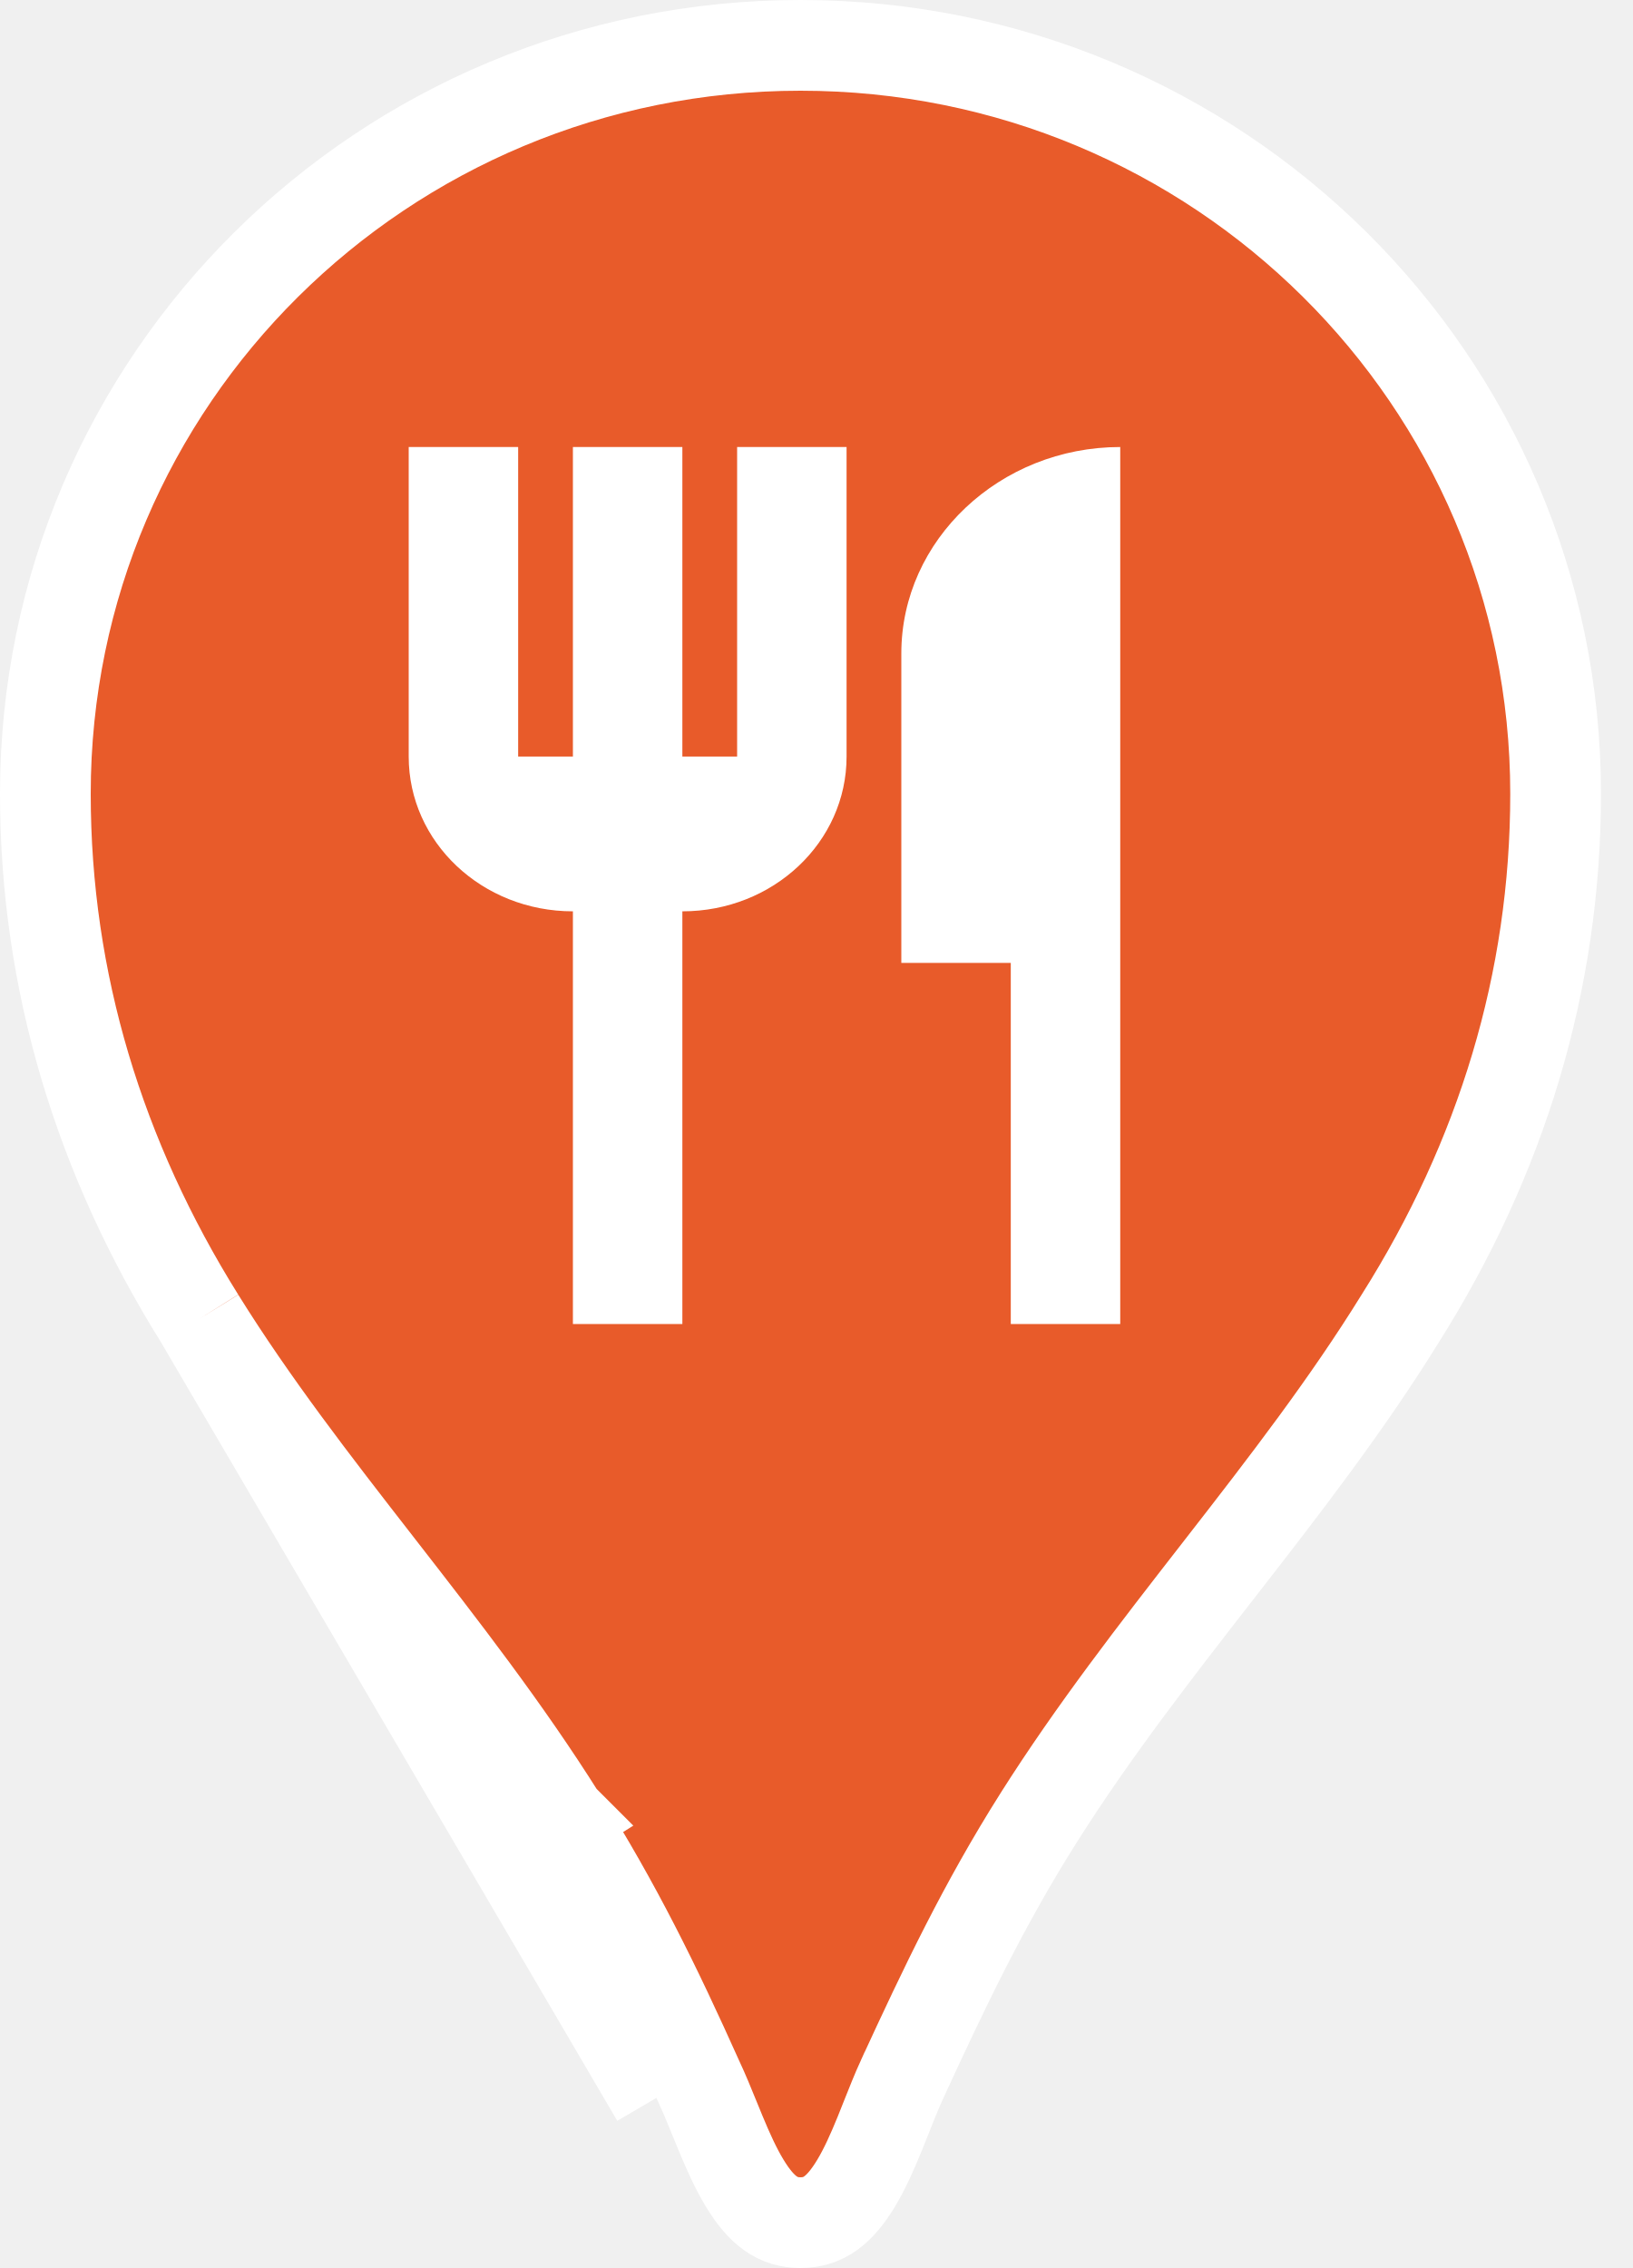
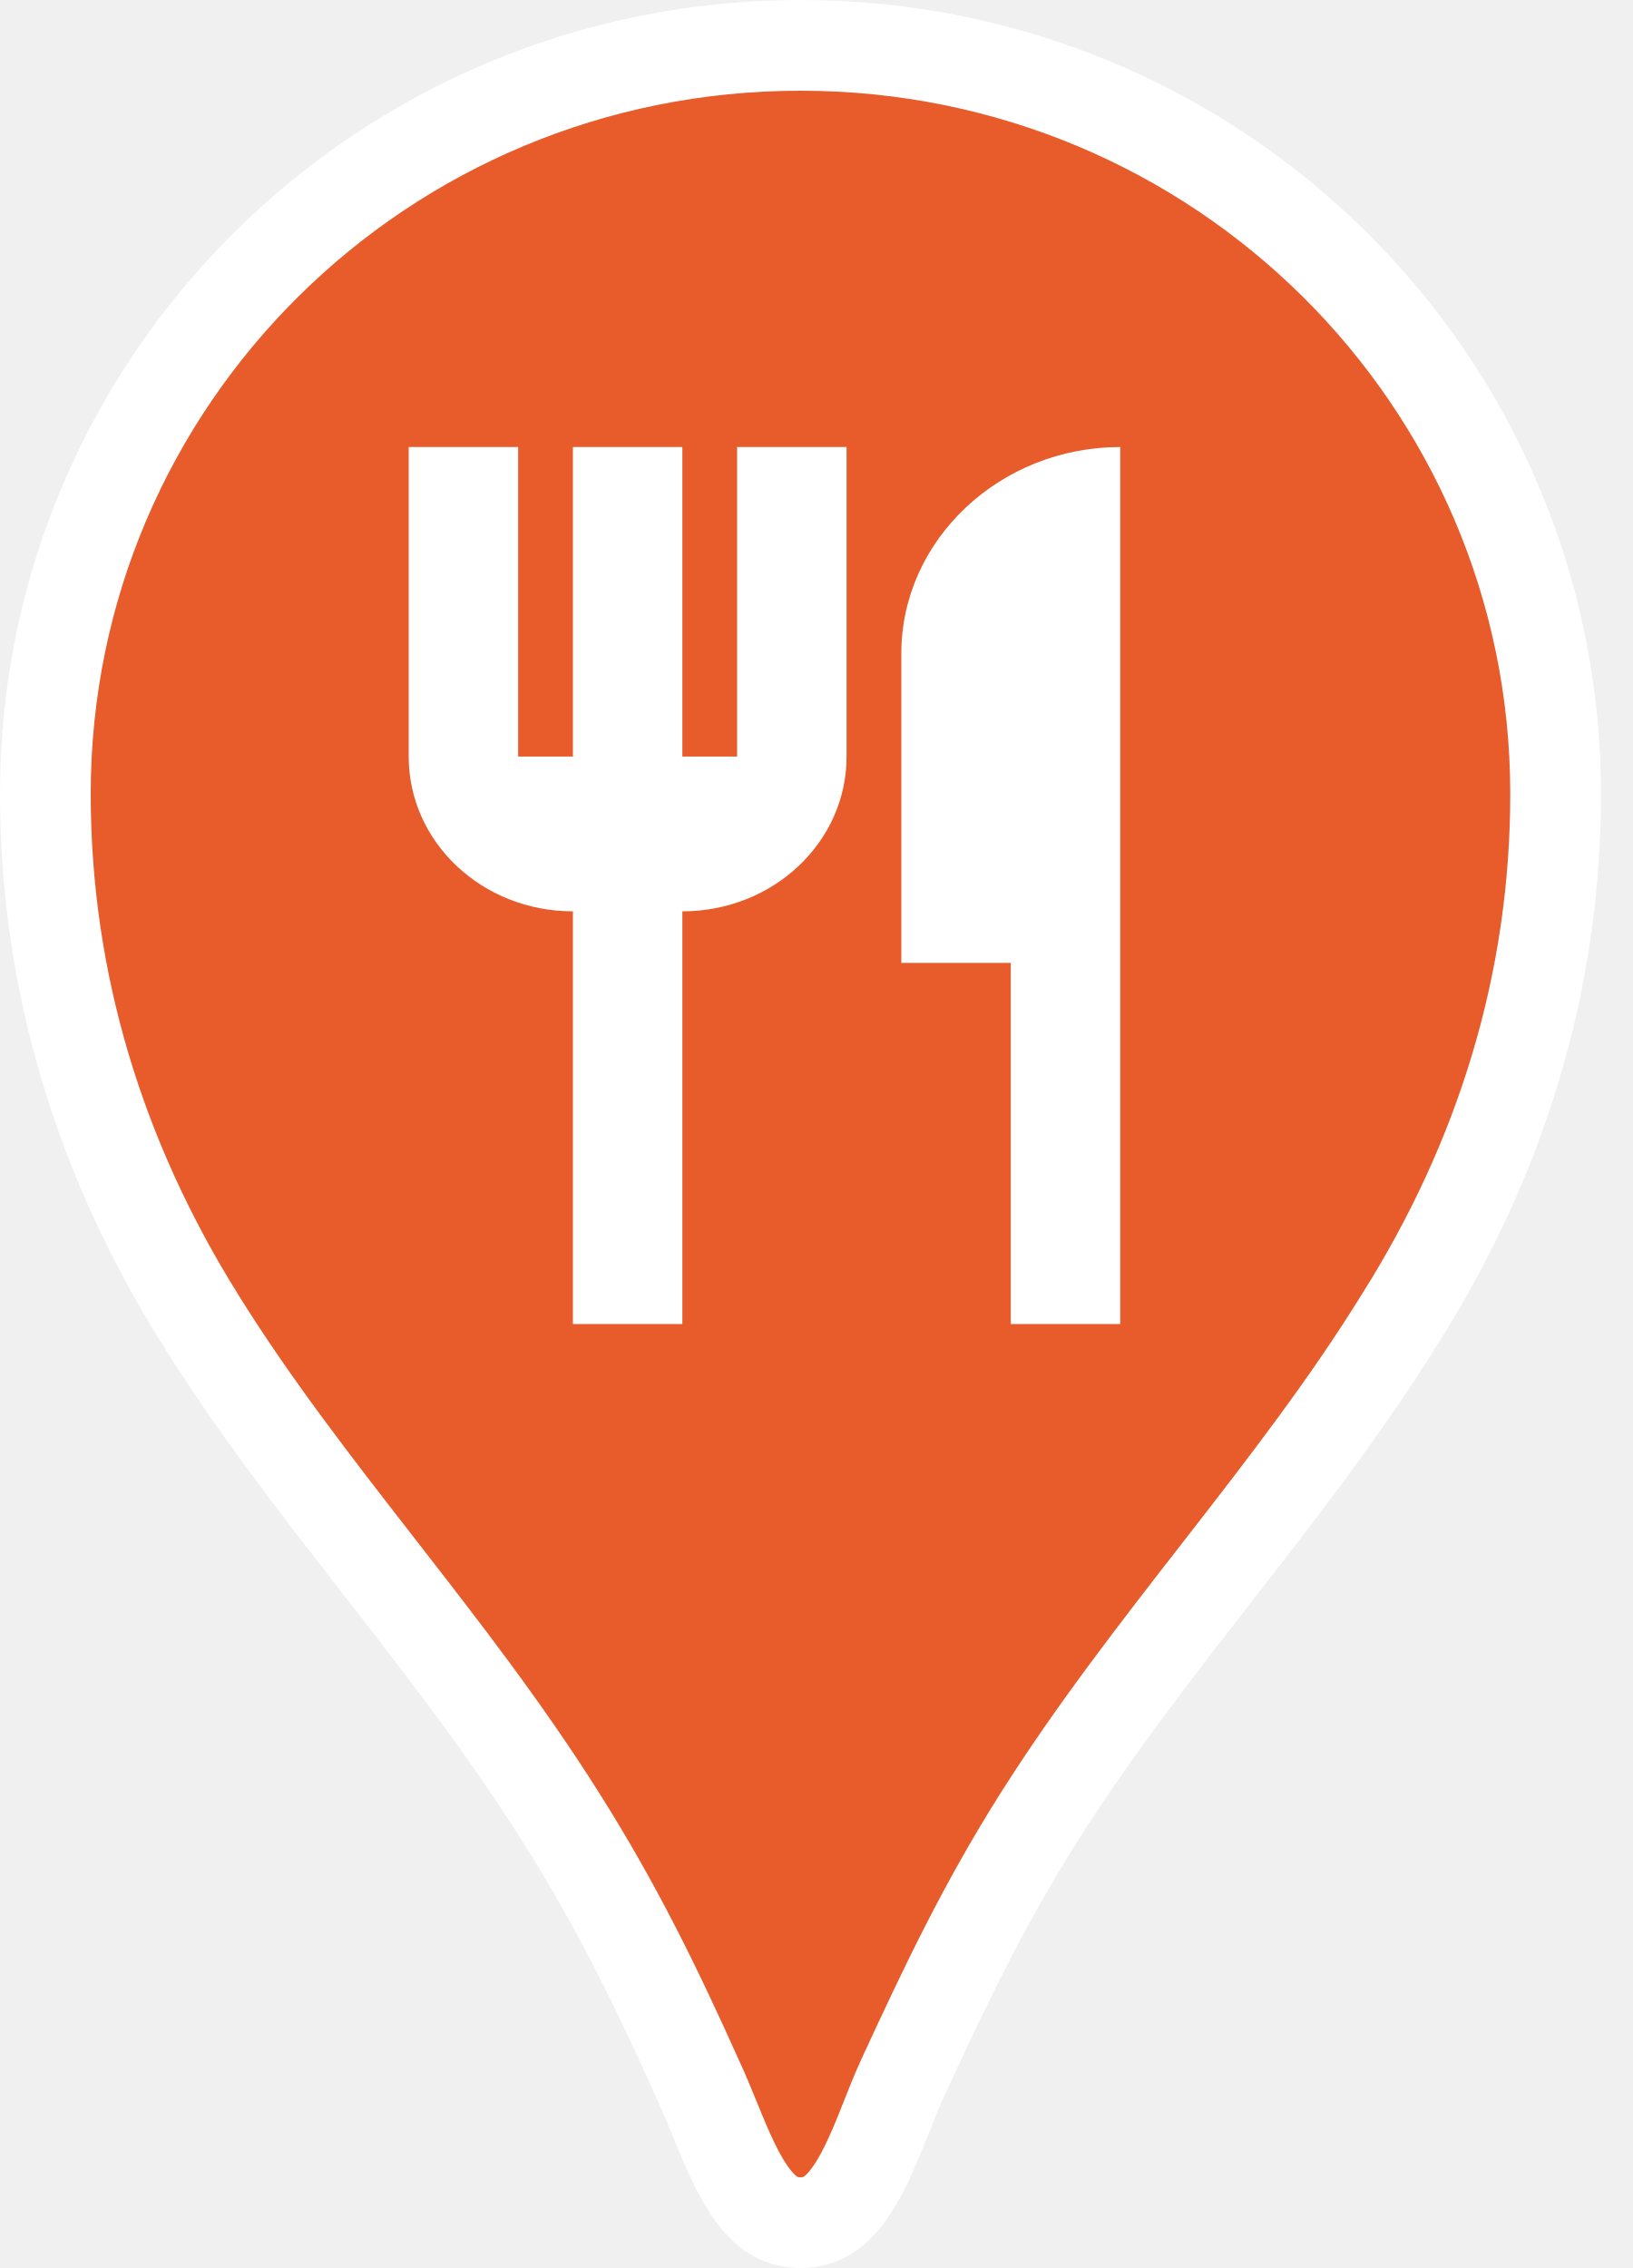
<svg xmlns="http://www.w3.org/2000/svg" width="36" height="50" viewBox="0 0 36 50" fill="none">
-   <path d="M4.403 29.07L4.404 29.072C5.569 30.945 6.923 32.693 8.318 34.486L8.376 34.561C9.741 36.317 11.143 38.12 12.367 40.067M4.403 29.07L11.521 40.6M4.403 29.07C2.2 25.542 1 21.649 1 17.5C1 8.385 8.435 1 17.647 1C26.859 1 34.294 8.385 34.294 17.5C34.294 21.648 33.094 25.54 30.869 29.066L30.869 29.066L30.864 29.074C29.698 30.959 28.345 32.713 26.951 34.505C26.909 34.559 26.868 34.612 26.826 34.666C25.482 36.394 24.106 38.163 22.903 40.065L22.902 40.066C21.68 42.001 20.825 43.803 19.89 45.832L19.889 45.833C19.77 46.094 19.648 46.401 19.533 46.69C19.485 46.811 19.439 46.929 19.394 47.039C19.229 47.443 19.065 47.811 18.876 48.126C18.503 48.746 18.142 49 17.647 49C17.152 49 16.79 48.746 16.413 48.123C16.222 47.807 16.056 47.439 15.887 47.032C15.845 46.933 15.803 46.828 15.759 46.72C15.638 46.422 15.508 46.104 15.379 45.831M4.403 29.07L14.471 46.25M12.367 40.067C12.367 40.067 12.367 40.067 12.368 40.068L11.521 40.6M12.367 40.067C12.367 40.066 12.367 40.066 12.366 40.066L11.521 40.6M12.367 40.067C13.586 41.995 14.464 43.791 15.379 45.831M11.521 40.6C12.706 42.475 13.563 44.225 14.471 46.25M15.379 45.831C15.377 45.827 15.375 45.823 15.373 45.82L14.471 46.25M15.379 45.831C15.38 45.834 15.382 45.838 15.383 45.841L14.471 46.25" fill="#E85B2A" stroke="white" stroke-width="2" />
+   <path d="M4.404 29.072L4.403 29.07C2.2 25.542 1 21.649 1 17.5C1 8.385 8.435 1 17.647 1C26.859 1 34.294 8.385 34.294 17.5C34.294 21.648 33.094 25.54 30.869 29.066L30.869 29.066L30.864 29.074C29.698 30.959 28.345 32.713 26.951 34.505C26.909 34.559 26.868 34.612 26.826 34.666C25.482 36.394 24.106 38.163 22.903 40.065L22.902 40.066C21.68 42.001 20.825 43.803 19.89 45.832L19.889 45.833C19.77 46.094 19.648 46.401 19.533 46.69C19.485 46.811 19.439 46.929 19.394 47.039C19.229 47.443 19.065 47.811 18.876 48.126C18.503 48.746 18.142 49 17.647 49C17.152 49 16.79 48.746 16.413 48.123C16.222 47.807 16.056 47.439 15.887 47.032C15.845 46.933 15.803 46.828 15.759 46.72C15.638 46.422 15.508 46.104 15.379 45.831C14.464 43.791 13.586 41.996 12.367 40.067C11.143 38.12 9.742 36.317 8.376 34.561L8.318 34.486C6.923 32.693 5.569 30.945 4.404 29.072Z" fill="#E85B2A" stroke="white" stroke-width="2" />
  <g clip-path="url(#clip0_6_164)">
    <path d="M15.043 20.091C17.046 20.091 18.663 18.567 18.663 16.679V9.855H16.25V16.679H15.043V9.855H12.63V16.679H11.423V9.855H9.01V16.679C9.01 18.567 10.627 20.091 12.63 20.091V29.189H15.043V20.091Z" fill="white" />
    <path d="M22.283 29.189H24.696V9.855C22.042 9.855 19.87 11.903 19.87 14.405V21.228H22.283V29.189Z" fill="white" />
  </g>
  <defs>
    <clipPath id="clip0_6_164">
      <rect width="15.686" height="19.334" fill="white" transform="translate(9.01007 9.85547)" />
    </clipPath>
  </defs>
</svg>
